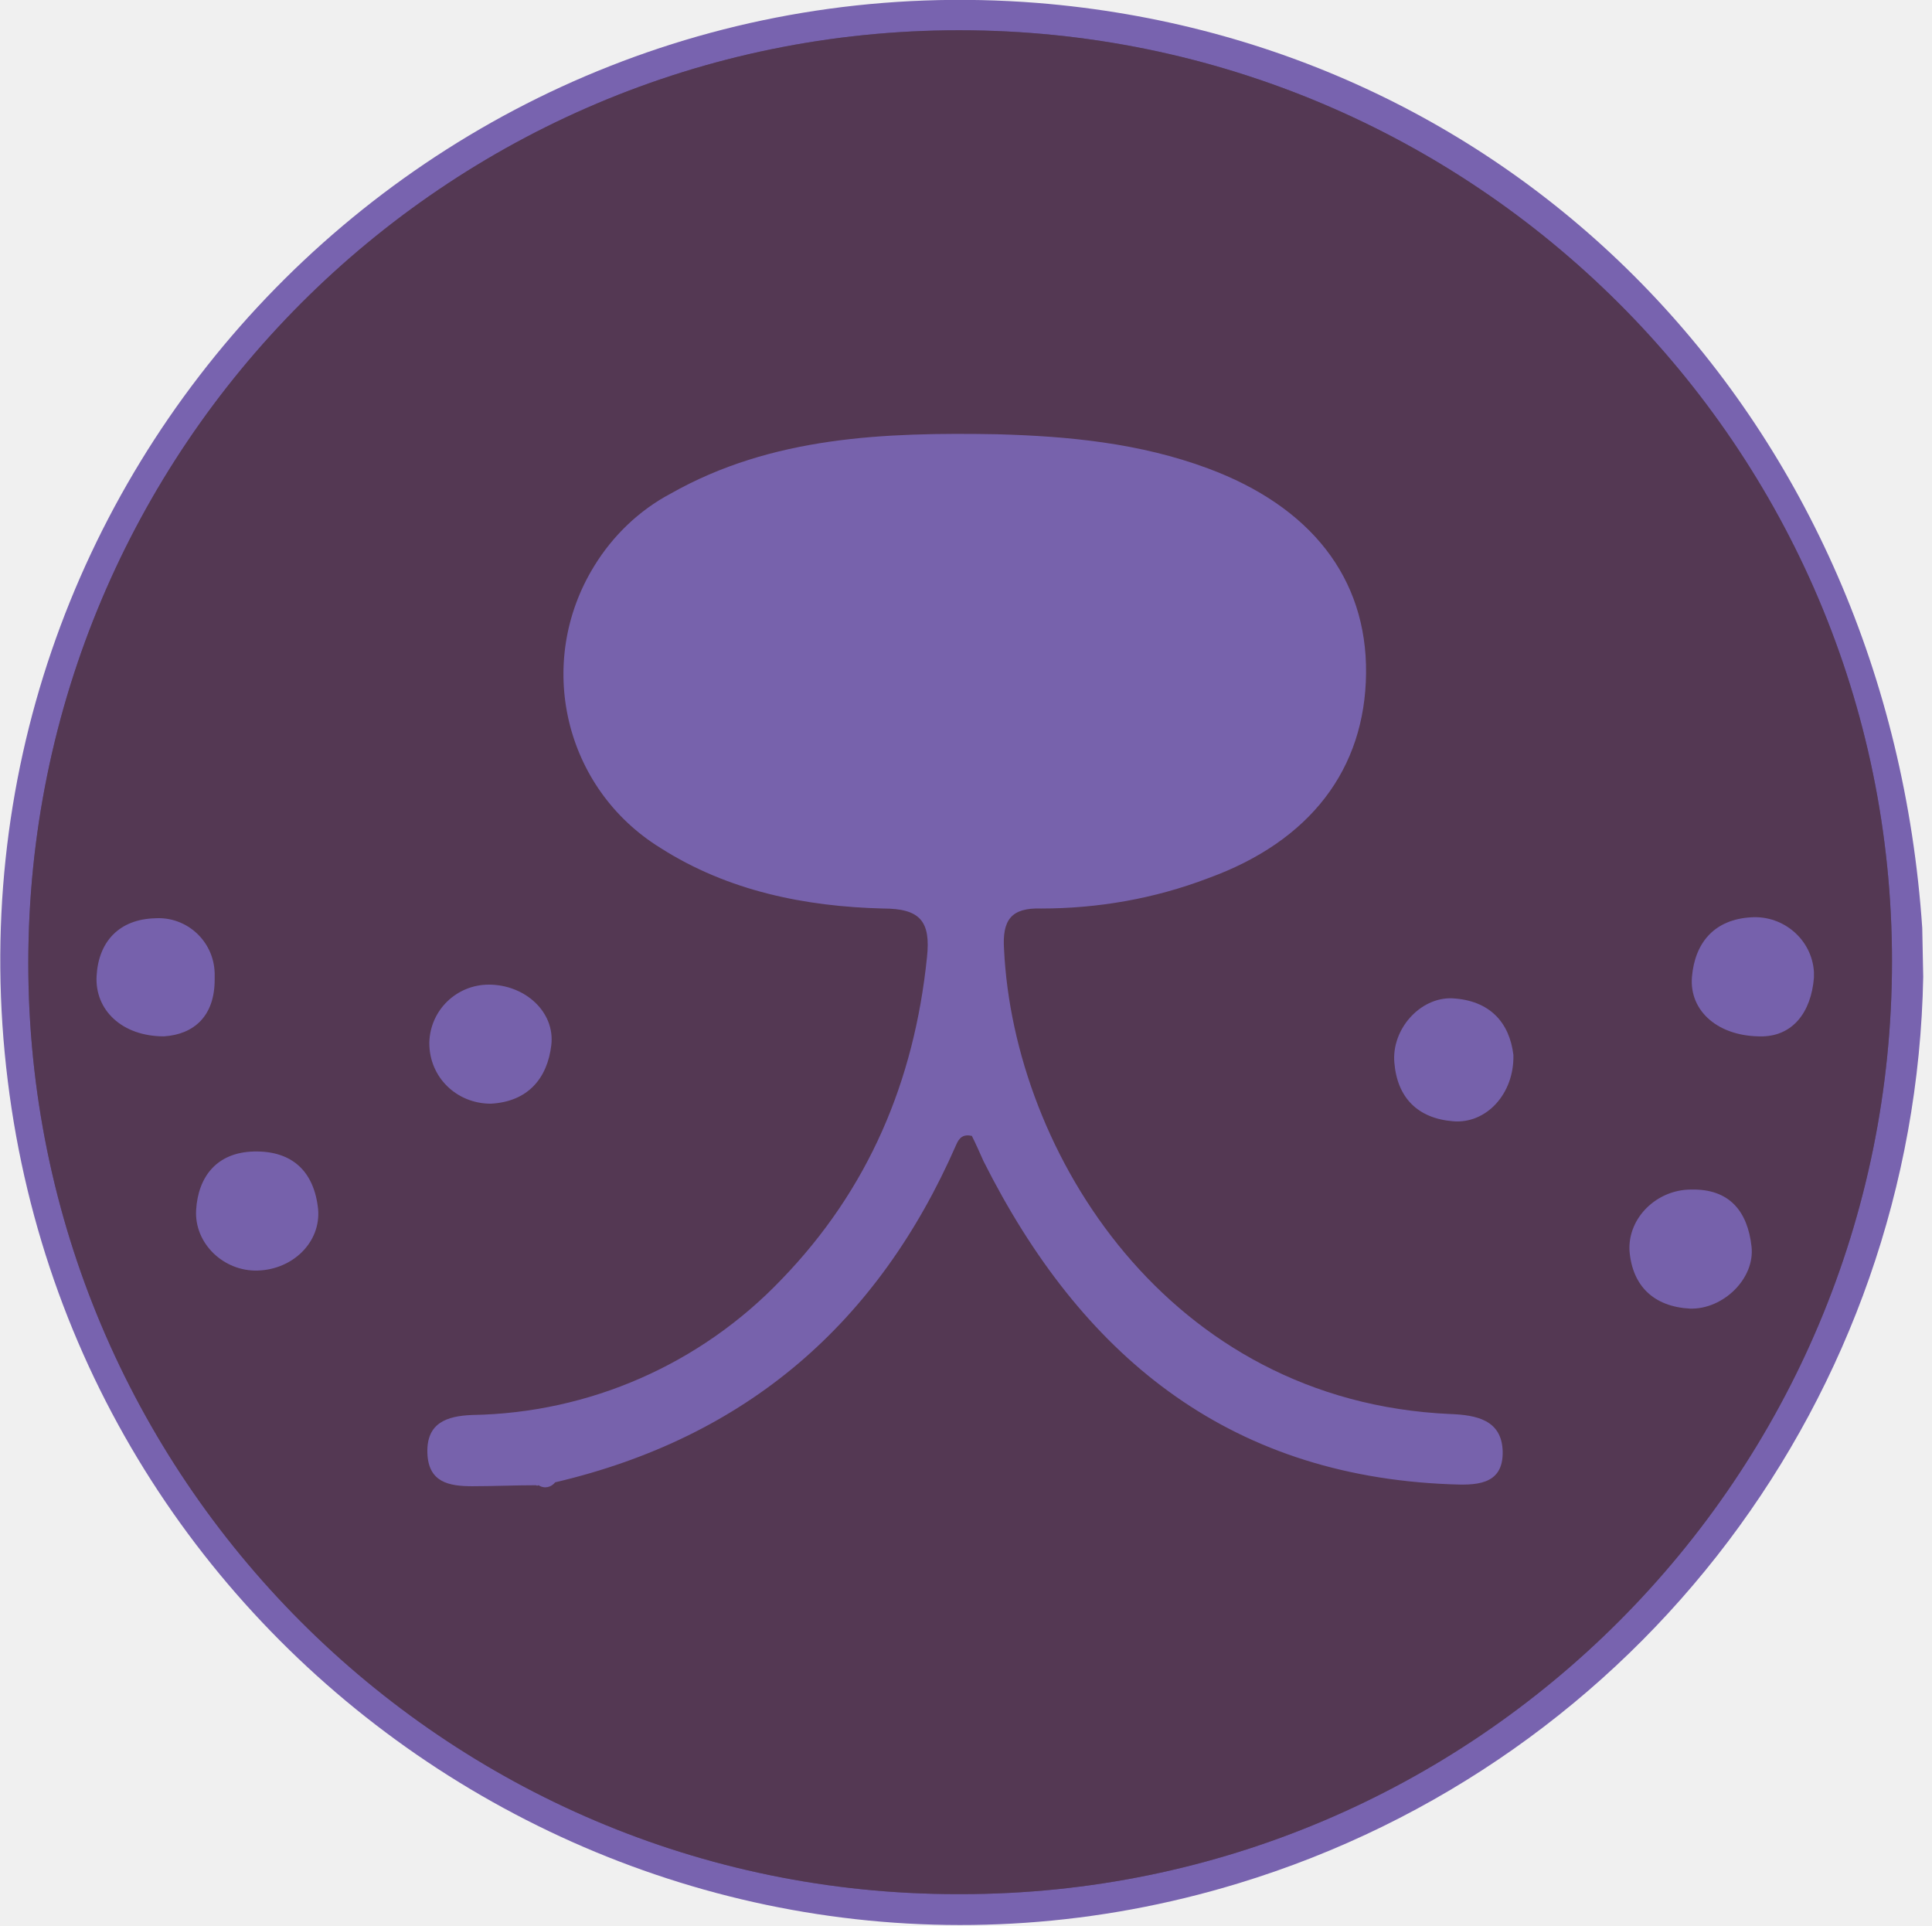
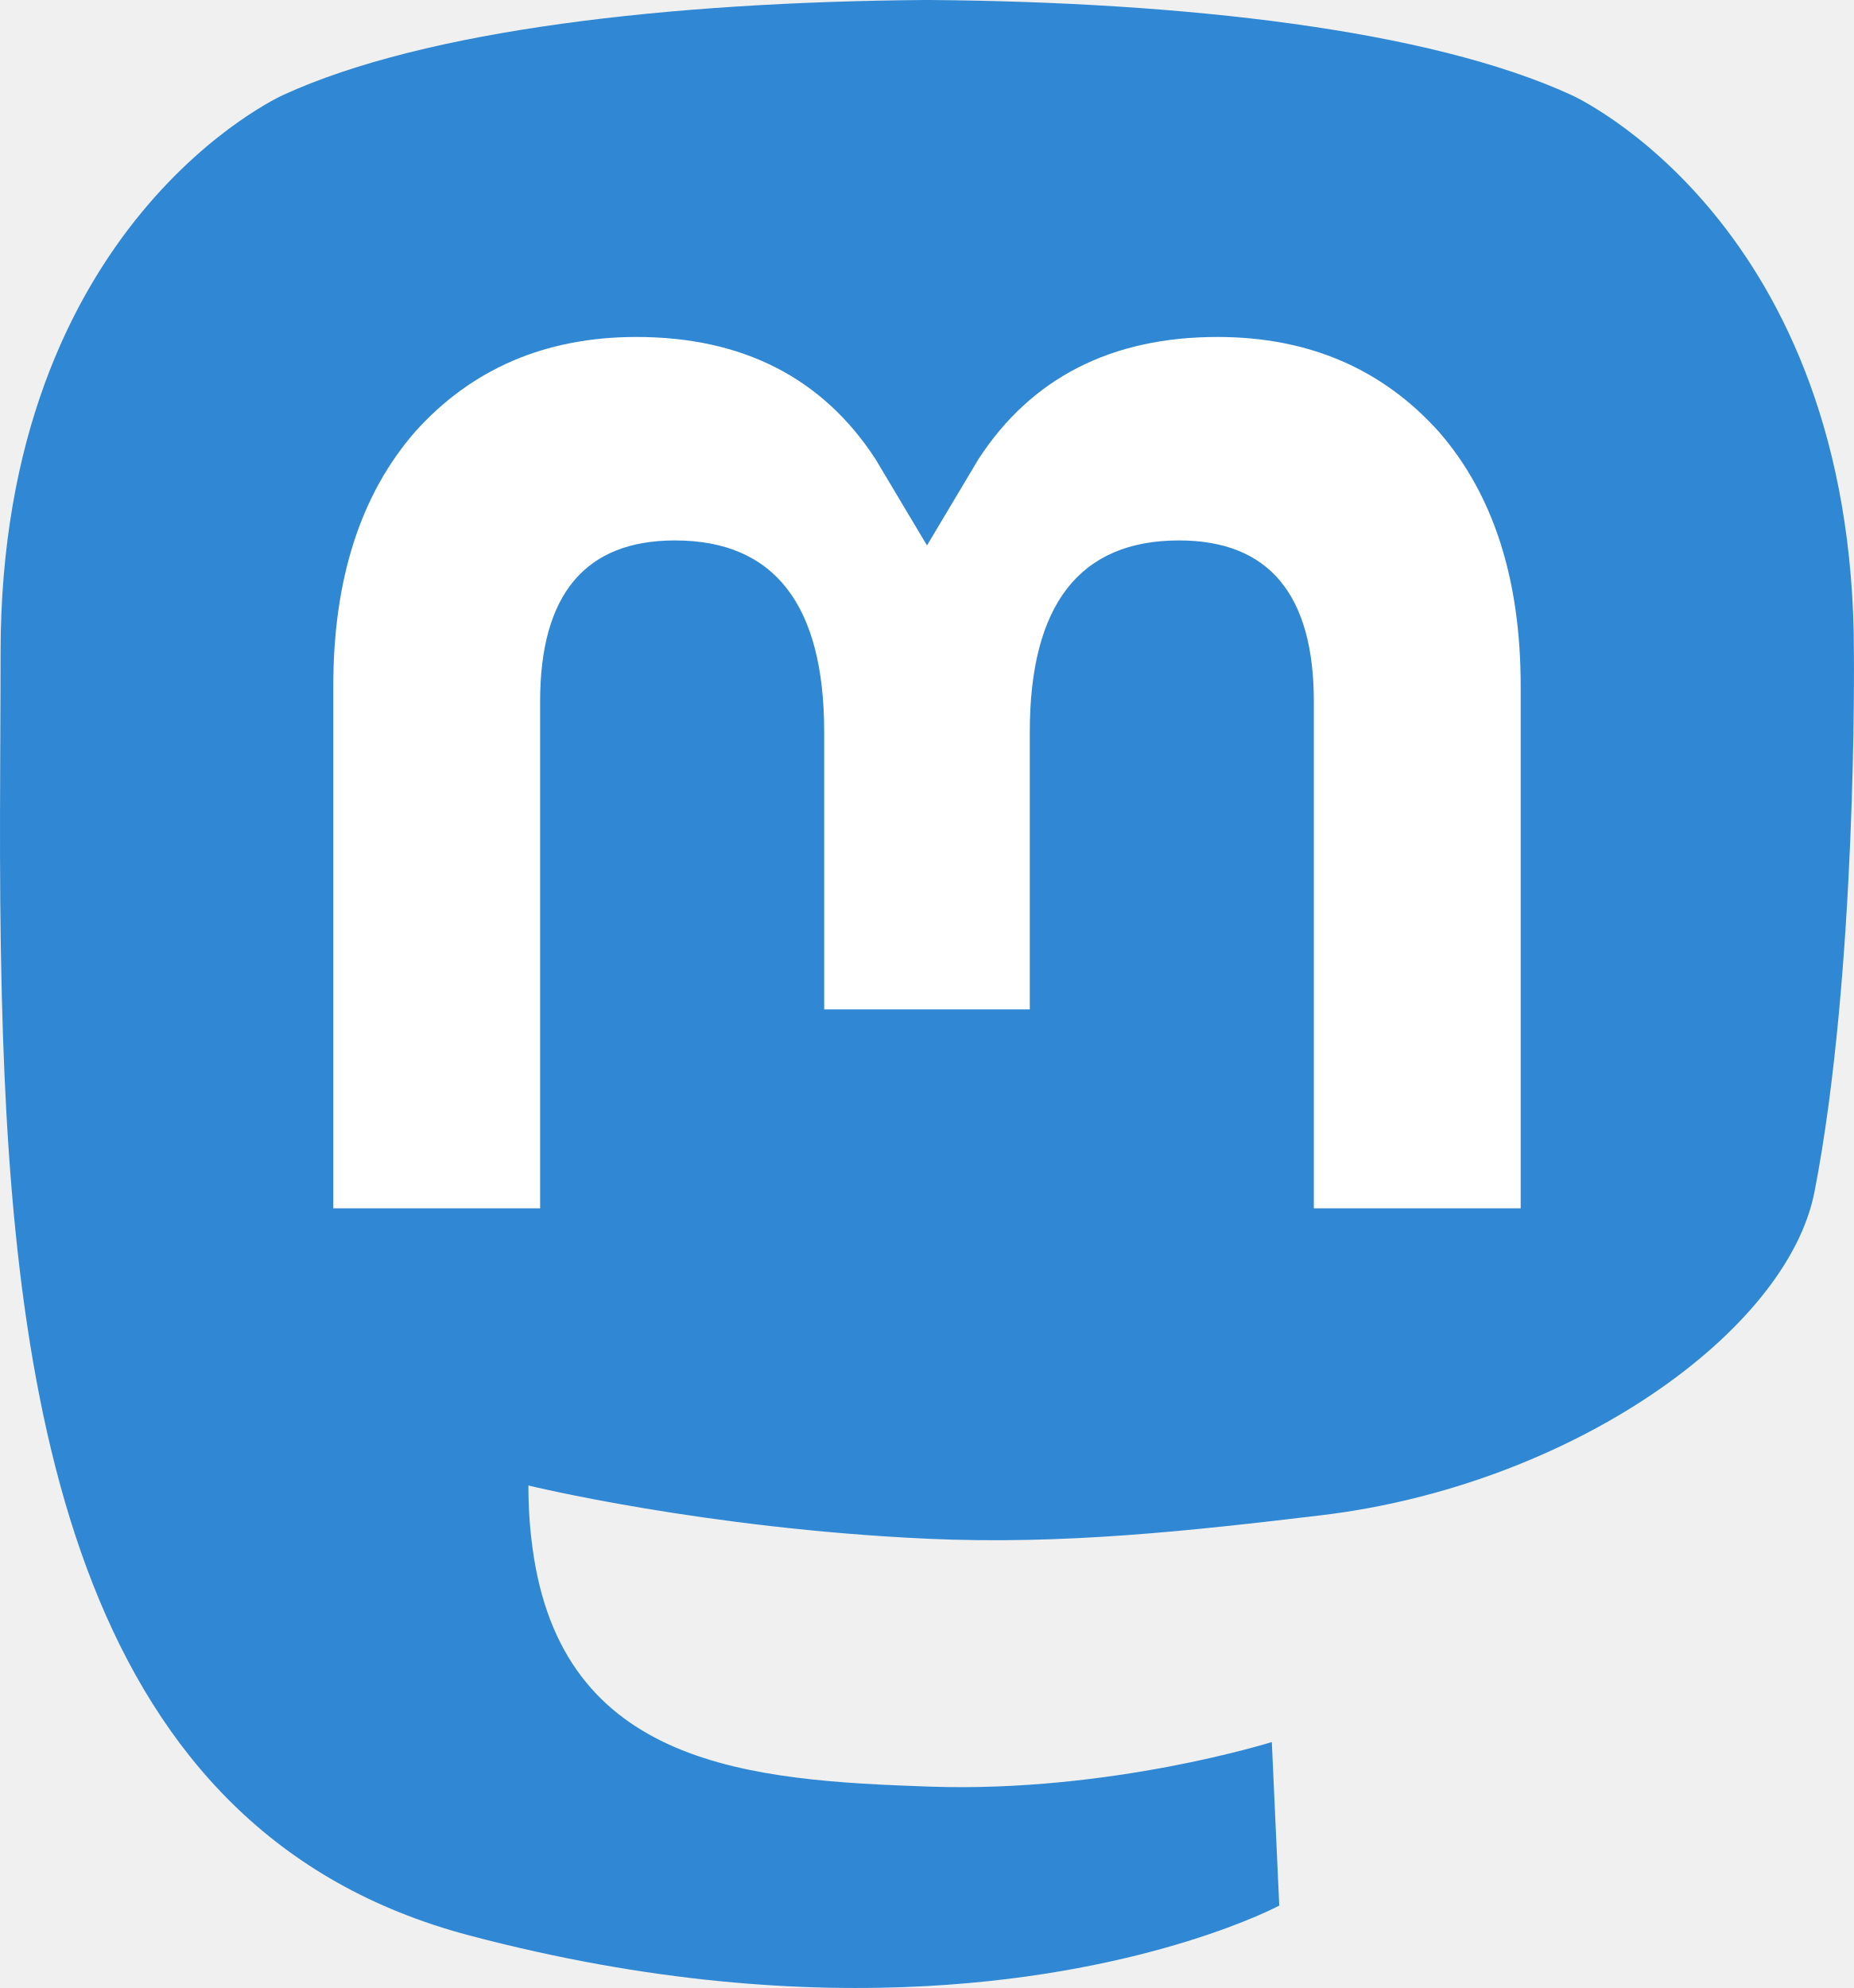
- <svg xmlns="http://www.w3.org/2000/svg" version="1.1" id="Layer_1" x="0px" y="0px" viewBox="0 0 198 197.3" style="enable-background:new 0 0 198 197.3;" xml:space="preserve">
-   <style type="text/css">
- 	.st0{fill:#7863AF;}
- 	.st1{fill:#2E2E2E;}
- 	.st2{opacity:0.35;}
- 	.st3{fill:#9B4A98;}
- 	.st4{fill:#7762AC;}
- 	.st5{fill:#7661AB;}
- 	.st6{fill:#7661AC;}
- </style>
-   <g>
-     <g>
-       <g id="Layer_1-2">
-         <path class="st0" d="M197.1,100.1c-0.8,42.9-29.1,80.4-70.2,92.9C68.8,210.7,8.3,171.4,0.8,110.8C-6.9,48.8,44.1-4.6,106.3,0.3     c49.7,4,87.2,43.1,90.7,94.8" />
-         <path class="st1" d="M2.9,98.7c0-52.8,42.7-95.6,95.4-95.6s95.6,42.7,95.6,95.4c0,52.8-42.7,95.6-95.4,95.6c-0.1,0-0.2,0-0.4,0     C45.5,194.1,2.9,151.3,2.9,98.7z" />
-         <g>
-           <g class="st2">
-             <path class="st3" d="M2.9,98.7c0-52.8,42.7-95.6,95.4-95.6s95.6,42.7,95.6,95.4c0,52.8-42.7,95.6-95.4,95.6c-0.1,0-0.2,0-0.4,0       C45.5,194.1,2.9,151.3,2.9,98.7z" />
-           </g>
-         </g>
-         <path class="st4" d="M54.9,152.2c-2.2,0-4.3,0.1-6.5,0.1c-2.4,0-4.5-0.4-4.6-3.4c-0.1-3.1,2-3.8,4.6-3.9     c12-0.2,23.4-5.2,31.7-13.9c8.9-9.2,13.6-20.3,14.9-33c0.4-3.7-0.7-5-4.5-5c-8-0.2-15.9-1.8-22.8-6.2c-9.9-6.1-12.9-19-6.8-28.9     c1.9-3.1,4.6-5.7,7.8-7.4c10.4-5.9,22-6.3,33.5-6.1c7.3,0.2,14.6,0.9,21.6,3.5c10.5,3.9,16.3,11.2,16.2,21s-5.7,17.2-16.2,21     c-5.5,2.1-11.3,3.1-17.1,3.1c-3.1-0.1-4,1.2-3.8,4.2c1,20.8,16.8,46.3,45.7,47.6c2.7,0.1,5.3,0.6,5.4,3.8     c0.1,3.6-2.9,3.5-5.4,3.4c-23-0.9-37.9-13.4-47.8-33.1c-0.4-0.9-0.8-1.8-1.2-2.6c-0.9-0.2-1.3,0.2-1.6,0.9     c-8,18.3-21.5,30-41.1,34.6c-0.4,0.5-1.1,0.7-1.7,0.3C55,152.3,55,152.2,54.9,152.2z" />
-         <path class="st5" d="M155.1,108.1c0.1,4-2.8,7.1-6.2,6.8c-3.6-0.3-5.7-2.4-6-6c-0.3-3.4,2.6-6.7,5.9-6.6     C152.7,102.5,154.7,104.8,155.1,108.1z" />
-         <path class="st5" d="M26.4,130.2c-3.5,0.1-6.5-2.8-6.3-6.2s2.1-5.9,5.9-6c4-0.1,6.2,2.1,6.6,5.9C32.9,127.3,30,130.1,26.4,130.2z     " />
-         <path class="st5" d="M173.3,121.9c4-0.1,5.8,2.3,6.2,5.8c0.4,3.3-2.9,6.5-6.3,6.4c-3.7-0.2-5.9-2.3-6.2-5.9     C166.8,124.8,169.8,121.9,173.3,121.9z" />
-         <path class="st6" d="M180.7,106.2c-4.6,0.1-7.6-2.6-7.3-6.1s2.3-5.9,6.1-6.1c3.3-0.2,6.2,2.3,6.4,5.6c0,0.2,0,0.4,0,0.6     C185.6,103.8,183.7,106.1,180.7,106.2z" />
-         <path class="st5" d="M50.1,100.9c3.7,0,6.8,2.8,6.4,6.2s-2.4,5.8-6.2,6c-3.5,0-6.3-2.7-6.3-6.2c0,0,0-0.1,0-0.1     C44.1,103.5,46.8,100.9,50.1,100.9C50.1,100.9,50.1,100.9,50.1,100.9z" />
-         <path class="st6" d="M16.8,106.2c-4.3,0-7.1-2.7-6.9-6.2s2.3-5.8,6-5.9c3.2-0.2,6,2.3,6.1,5.6c0,0.2,0,0.5,0,0.7     C22,104.1,19.9,106,16.8,106.2z" />
-       </g>
-     </g>
-   </g>
+ <svg xmlns="http://www.w3.org/2000/svg" viewBox="0 0 216.414 232.01">
+   <path d="M211.807 139.088c-3.181 16.366-28.492 34.278-57.562 37.749-15.159 1.809-30.084 3.471-45.999 2.741-26.027-1.192-46.565-6.213-46.565-6.213 0 2.534.156 4.946.469 7.202 3.384 25.686 25.47 27.225 46.391 27.942 21.116.723 39.919-5.206 39.919-5.206l.868 19.09s-14.77 7.931-41.081 9.39c-14.509.797-32.524-.365-53.506-5.919C9.232 213.82 1.406 165.311.209 116.091c-.365-14.614-.14-28.394-.14-39.919 0-50.33 32.976-65.082 32.976-65.082C49.672 3.454 78.204.242 107.865 0h.729c29.661.242 58.211 3.454 74.838 11.09 0 0 32.975 14.752 32.975 65.082 0 0 .414 37.134-4.599 62.915" fill="#3088d4" />
+   <path d="M177.51 80.077v60.941h-24.144v-59.15c0-12.469-5.246-18.797-15.74-18.797-11.602 0-17.418 7.508-17.418 22.352v32.376H96.207V85.423c0-14.845-5.816-22.352-17.419-22.352-10.494 0-15.74 6.329-15.74 18.797v59.15H38.905V80.077c0-12.455 3.171-22.352 9.541-29.675 6.569-7.322 15.171-11.076 25.85-11.076 12.355 0 21.711 4.749 27.898 14.248l6.014 10.081 6.015-10.081c6.185-9.499 15.541-14.248 27.898-14.248 10.678 0 19.28 3.754 25.85 11.076 6.369 7.322 9.54 17.22 9.54 29.675" fill="#fff" />
</svg>
